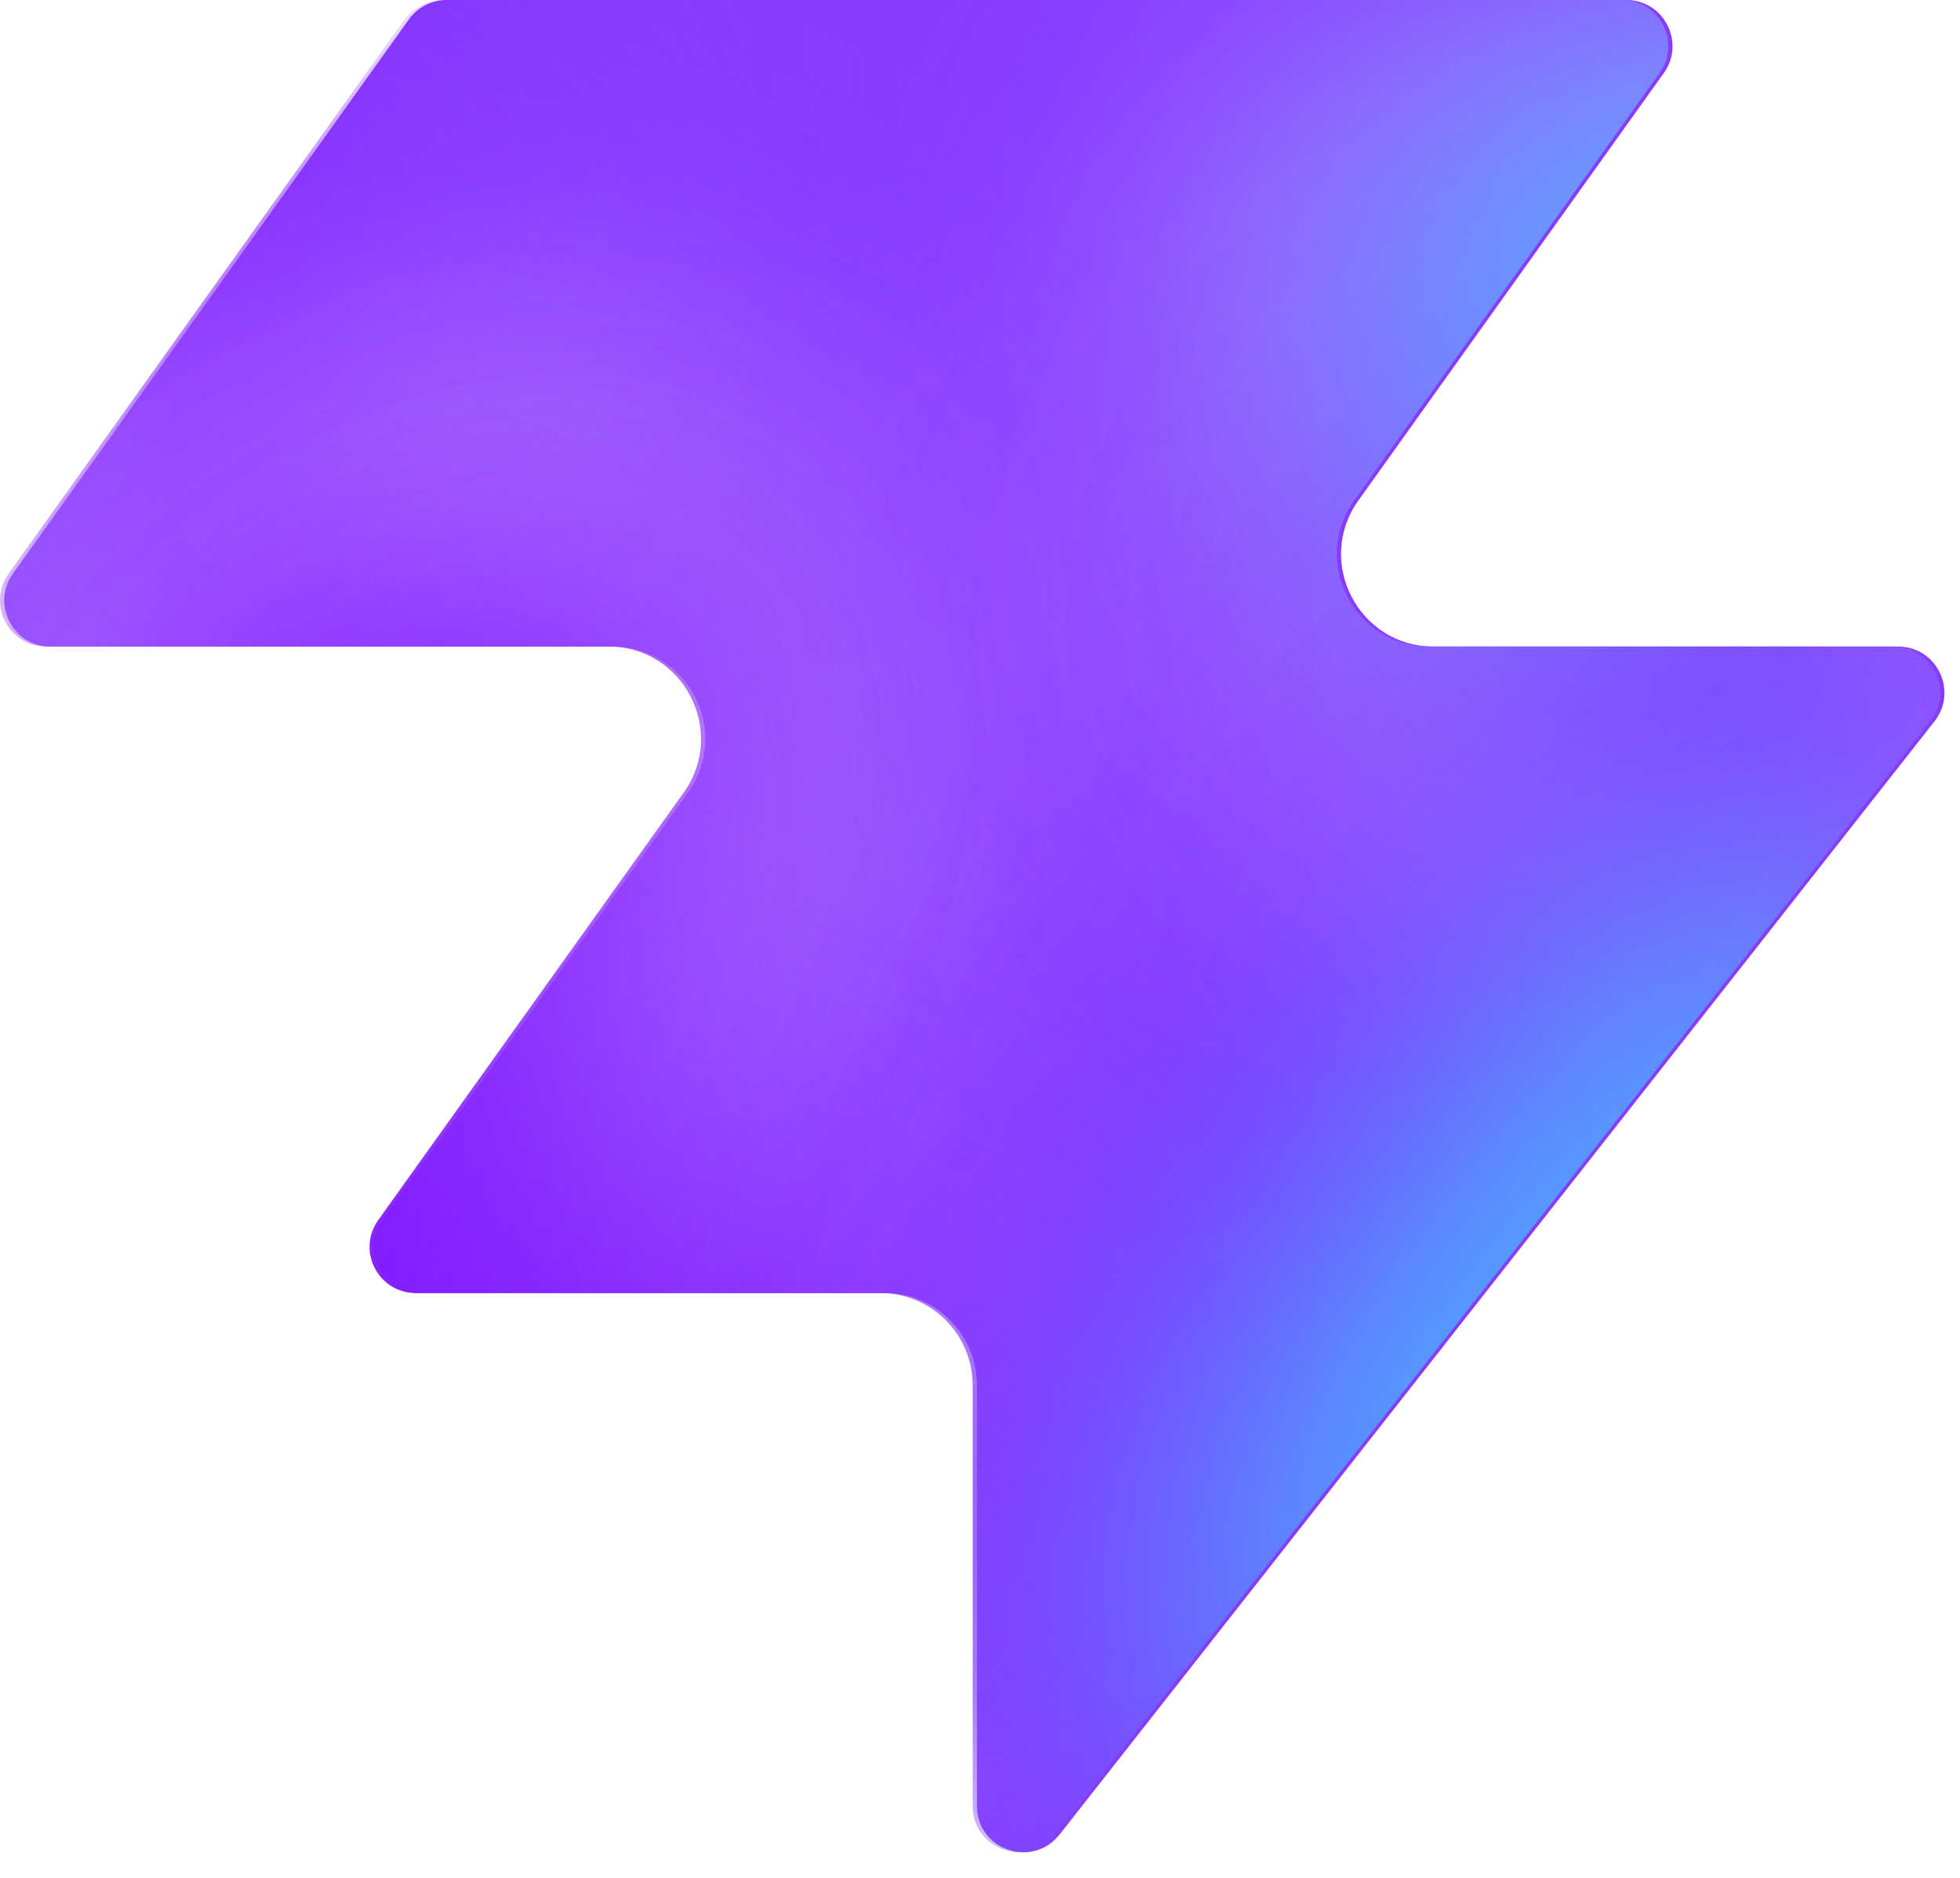
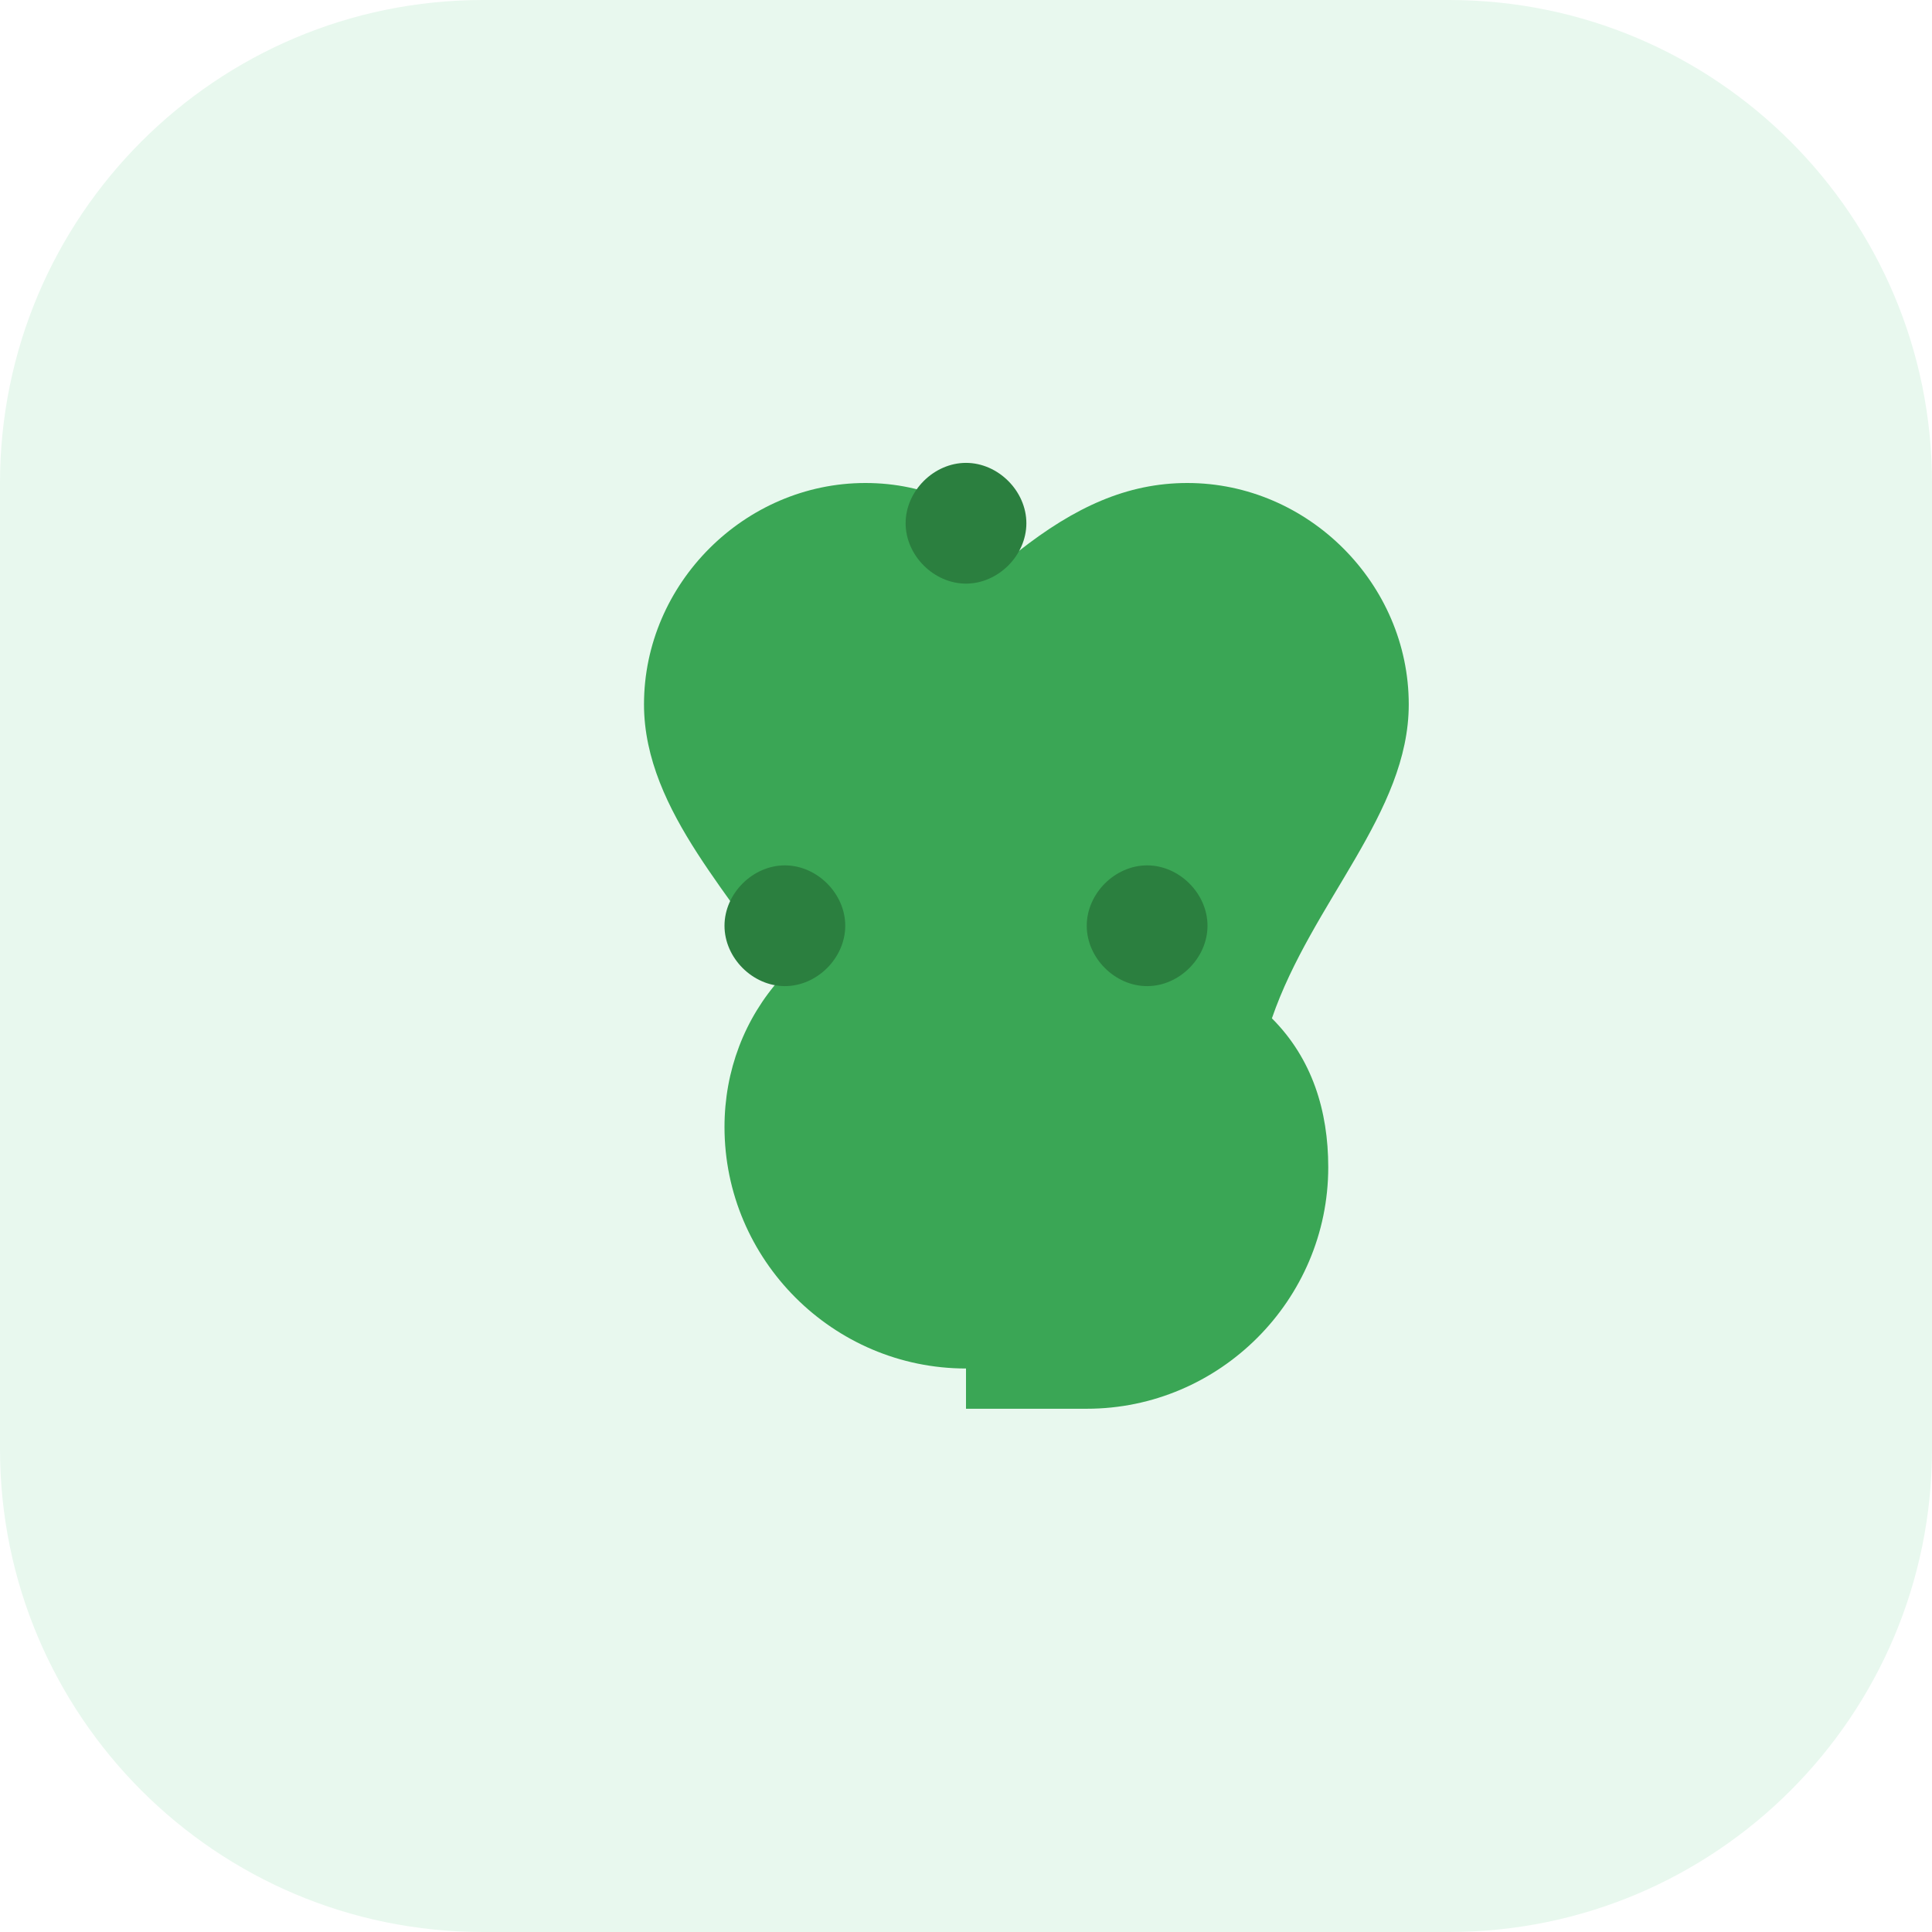
- <svg xmlns="http://www.w3.org/2000/svg" width="48" height="46" fill="none" viewBox="0 0 48 46">
-   <path fill="#863bff" d="M25.946 44.938c-.664.845-2.021.375-2.021-.698V33.937a2.26 2.26 0 0 0-2.262-2.262H10.287c-.92 0-1.456-1.04-.92-1.788l7.48-10.471c1.07-1.497 0-3.578-1.842-3.578H1.237c-.92 0-1.456-1.04-.92-1.788L10.013.474c.214-.297.556-.474.92-.474h28.894c.92 0 1.456 1.04.92 1.788l-7.48 10.471c-1.07 1.498 0 3.579 1.842 3.579h11.377c.943 0 1.473 1.088.89 1.83L25.947 44.94z" style="fill:#863bff;fill:color(display-p3 .525 .23 1);fill-opacity:1" />
-   <mask id="a" width="48" height="46" x="0" y="0" maskUnits="userSpaceOnUse" style="mask-type:alpha">
-     <path fill="#000" d="M25.842 44.938c-.664.844-2.021.375-2.021-.698V33.937a2.26 2.26 0 0 0-2.262-2.262H10.183c-.92 0-1.456-1.04-.92-1.788l7.48-10.471c1.07-1.498 0-3.579-1.842-3.579H1.133c-.92 0-1.456-1.04-.92-1.787L9.91.473c.214-.297.556-.474.92-.474h28.894c.92 0 1.456 1.04.92 1.788l-7.48 10.471c-1.07 1.498 0 3.578 1.842 3.578h11.377c.943 0 1.473 1.088.89 1.832L25.843 44.94z" style="fill:#000;fill-opacity:1" />
-   </mask>
-   <g mask="url(#a)">
-     <g filter="url(#b)">
-       <ellipse cx="5.508" cy="14.704" fill="#ede6ff" rx="5.508" ry="14.704" style="fill:#ede6ff;fill:color(display-p3 .927 .903 1);fill-opacity:1" transform="matrix(.00324 1 1 -.00324 -4.47 31.516)" />
-     </g>
-     <g filter="url(#c)">
-       <ellipse cx="10.399" cy="29.851" fill="#ede6ff" rx="10.399" ry="29.851" style="fill:#ede6ff;fill:color(display-p3 .927 .903 1);fill-opacity:1" transform="matrix(.00324 1 1 -.00324 -39.328 7.883)" />
-     </g>
-     <g filter="url(#d)">
-       <ellipse cx="5.508" cy="30.487" fill="#7e14ff" rx="5.508" ry="30.487" style="fill:#7e14ff;fill:color(display-p3 .492 .077 1);fill-opacity:1" transform="rotate(89.814 -25.913 -14.639)scale(1 -1)" />
-     </g>
-     <g filter="url(#e)">
-       <ellipse cx="5.508" cy="30.599" fill="#7e14ff" rx="5.508" ry="30.599" style="fill:#7e14ff;fill:color(display-p3 .492 .077 1);fill-opacity:1" transform="rotate(89.814 -32.644 -3.334)scale(1 -1)" />
-     </g>
-     <g filter="url(#f)">
-       <ellipse cx="5.508" cy="30.599" fill="#7e14ff" rx="5.508" ry="30.599" style="fill:#7e14ff;fill:color(display-p3 .492 .077 1);fill-opacity:1" transform="matrix(.00324 1 1 -.00324 -34.34 30.47)" />
-     </g>
-     <g filter="url(#g)">
-       <ellipse cx="14.072" cy="22.078" fill="#ede6ff" rx="14.072" ry="22.078" style="fill:#ede6ff;fill:color(display-p3 .927 .903 1);fill-opacity:1" transform="rotate(93.35 24.506 48.493)scale(-1 1)" />
-     </g>
-     <g filter="url(#h)">
-       <ellipse cx="3.47" cy="21.501" fill="#7e14ff" rx="3.47" ry="21.501" style="fill:#7e14ff;fill:color(display-p3 .492 .077 1);fill-opacity:1" transform="rotate(89.009 28.708 47.59)scale(-1 1)" />
-     </g>
-     <g filter="url(#i)">
-       <ellipse cx="3.47" cy="21.501" fill="#7e14ff" rx="3.47" ry="21.501" style="fill:#7e14ff;fill:color(display-p3 .492 .077 1);fill-opacity:1" transform="rotate(89.009 28.708 47.59)scale(-1 1)" />
-     </g>
-     <g filter="url(#j)">
-       <ellipse cx=".387" cy="8.972" fill="#7e14ff" rx="4.407" ry="29.108" style="fill:#7e14ff;fill:color(display-p3 .492 .077 1);fill-opacity:1" transform="rotate(39.51 .387 8.972)" />
-     </g>
-     <g filter="url(#k)">
-       <ellipse cx="47.523" cy="-6.092" fill="#7e14ff" rx="4.407" ry="29.108" style="fill:#7e14ff;fill:color(display-p3 .492 .077 1);fill-opacity:1" transform="rotate(37.892 47.523 -6.092)" />
-     </g>
-     <g filter="url(#l)">
-       <ellipse cx="41.412" cy="6.333" fill="#47bfff" rx="5.971" ry="9.665" style="fill:#47bfff;fill:color(display-p3 .28 .748 1);fill-opacity:1" transform="rotate(37.892 41.412 6.333)" />
-     </g>
-     <g filter="url(#m)">
-       <ellipse cx="-1.879" cy="38.332" fill="#7e14ff" rx="4.407" ry="29.108" style="fill:#7e14ff;fill:color(display-p3 .492 .077 1);fill-opacity:1" transform="rotate(37.892 -1.88 38.332)" />
-     </g>
-     <g filter="url(#n)">
-       <ellipse cx="-1.879" cy="38.332" fill="#7e14ff" rx="4.407" ry="29.108" style="fill:#7e14ff;fill:color(display-p3 .492 .077 1);fill-opacity:1" transform="rotate(37.892 -1.88 38.332)" />
-     </g>
-     <g filter="url(#o)">
-       <ellipse cx="35.651" cy="29.907" fill="#7e14ff" rx="4.407" ry="29.108" style="fill:#7e14ff;fill:color(display-p3 .492 .077 1);fill-opacity:1" transform="rotate(37.892 35.651 29.907)" />
-     </g>
-     <g filter="url(#p)">
-       <ellipse cx="38.418" cy="32.4" fill="#47bfff" rx="5.971" ry="15.297" style="fill:#47bfff;fill:color(display-p3 .28 .748 1);fill-opacity:1" transform="rotate(37.892 38.418 32.4)" />
-     </g>
-   </g>
-   <defs>
-     <filter id="b" width="60.045" height="41.654" x="-19.77" y="16.149" color-interpolation-filters="sRGB" filterUnits="userSpaceOnUse">
-       <feFlood flood-opacity="0" result="BackgroundImageFix" />
-       <feBlend in="SourceGraphic" in2="BackgroundImageFix" result="shape" />
-       <feGaussianBlur result="effect1_foregroundBlur_2002_17158" stdDeviation="7.659" />
-     </filter>
-     <filter id="c" width="90.34" height="51.437" x="-54.613" y="-7.533" color-interpolation-filters="sRGB" filterUnits="userSpaceOnUse">
-       <feFlood flood-opacity="0" result="BackgroundImageFix" />
-       <feBlend in="SourceGraphic" in2="BackgroundImageFix" result="shape" />
-       <feGaussianBlur result="effect1_foregroundBlur_2002_17158" stdDeviation="7.659" />
-     </filter>
-     <filter id="d" width="79.355" height="29.4" x="-49.64" y="2.03" color-interpolation-filters="sRGB" filterUnits="userSpaceOnUse">
-       <feFlood flood-opacity="0" result="BackgroundImageFix" />
-       <feBlend in="SourceGraphic" in2="BackgroundImageFix" result="shape" />
-       <feGaussianBlur result="effect1_foregroundBlur_2002_17158" stdDeviation="4.596" />
-     </filter>
-     <filter id="e" width="79.579" height="29.4" x="-45.045" y="20.029" color-interpolation-filters="sRGB" filterUnits="userSpaceOnUse">
-       <feFlood flood-opacity="0" result="BackgroundImageFix" />
-       <feBlend in="SourceGraphic" in2="BackgroundImageFix" result="shape" />
-       <feGaussianBlur result="effect1_foregroundBlur_2002_17158" stdDeviation="4.596" />
-     </filter>
-     <filter id="f" width="79.579" height="29.4" x="-43.513" y="21.178" color-interpolation-filters="sRGB" filterUnits="userSpaceOnUse">
-       <feFlood flood-opacity="0" result="BackgroundImageFix" />
-       <feBlend in="SourceGraphic" in2="BackgroundImageFix" result="shape" />
-       <feGaussianBlur result="effect1_foregroundBlur_2002_17158" stdDeviation="4.596" />
-     </filter>
-     <filter id="g" width="74.749" height="58.852" x="15.756" y="-17.901" color-interpolation-filters="sRGB" filterUnits="userSpaceOnUse">
-       <feFlood flood-opacity="0" result="BackgroundImageFix" />
-       <feBlend in="SourceGraphic" in2="BackgroundImageFix" result="shape" />
-       <feGaussianBlur result="effect1_foregroundBlur_2002_17158" stdDeviation="7.659" />
-     </filter>
-     <filter id="h" width="61.377" height="25.362" x="23.548" y="2.284" color-interpolation-filters="sRGB" filterUnits="userSpaceOnUse">
-       <feFlood flood-opacity="0" result="BackgroundImageFix" />
-       <feBlend in="SourceGraphic" in2="BackgroundImageFix" result="shape" />
-       <feGaussianBlur result="effect1_foregroundBlur_2002_17158" stdDeviation="4.596" />
-     </filter>
-     <filter id="i" width="61.377" height="25.362" x="23.548" y="2.284" color-interpolation-filters="sRGB" filterUnits="userSpaceOnUse">
-       <feFlood flood-opacity="0" result="BackgroundImageFix" />
-       <feBlend in="SourceGraphic" in2="BackgroundImageFix" result="shape" />
-       <feGaussianBlur result="effect1_foregroundBlur_2002_17158" stdDeviation="4.596" />
-     </filter>
-     <filter id="j" width="56.045" height="63.649" x="-27.636" y="-22.853" color-interpolation-filters="sRGB" filterUnits="userSpaceOnUse">
-       <feFlood flood-opacity="0" result="BackgroundImageFix" />
-       <feBlend in="SourceGraphic" in2="BackgroundImageFix" result="shape" />
-       <feGaussianBlur result="effect1_foregroundBlur_2002_17158" stdDeviation="4.596" />
-     </filter>
-     <filter id="k" width="54.814" height="64.646" x="20.116" y="-38.415" color-interpolation-filters="sRGB" filterUnits="userSpaceOnUse">
-       <feFlood flood-opacity="0" result="BackgroundImageFix" />
-       <feBlend in="SourceGraphic" in2="BackgroundImageFix" result="shape" />
-       <feGaussianBlur result="effect1_foregroundBlur_2002_17158" stdDeviation="4.596" />
-     </filter>
-     <filter id="l" width="33.541" height="35.313" x="24.641" y="-11.323" color-interpolation-filters="sRGB" filterUnits="userSpaceOnUse">
-       <feFlood flood-opacity="0" result="BackgroundImageFix" />
-       <feBlend in="SourceGraphic" in2="BackgroundImageFix" result="shape" />
-       <feGaussianBlur result="effect1_foregroundBlur_2002_17158" stdDeviation="4.596" />
-     </filter>
-     <filter id="m" width="54.814" height="64.646" x="-29.286" y="6.009" color-interpolation-filters="sRGB" filterUnits="userSpaceOnUse">
-       <feFlood flood-opacity="0" result="BackgroundImageFix" />
-       <feBlend in="SourceGraphic" in2="BackgroundImageFix" result="shape" />
-       <feGaussianBlur result="effect1_foregroundBlur_2002_17158" stdDeviation="4.596" />
-     </filter>
-     <filter id="n" width="54.814" height="64.646" x="-29.286" y="6.009" color-interpolation-filters="sRGB" filterUnits="userSpaceOnUse">
-       <feFlood flood-opacity="0" result="BackgroundImageFix" />
-       <feBlend in="SourceGraphic" in2="BackgroundImageFix" result="shape" />
-       <feGaussianBlur result="effect1_foregroundBlur_2002_17158" stdDeviation="4.596" />
-     </filter>
-     <filter id="o" width="54.814" height="64.646" x="8.244" y="-2.416" color-interpolation-filters="sRGB" filterUnits="userSpaceOnUse">
-       <feFlood flood-opacity="0" result="BackgroundImageFix" />
-       <feBlend in="SourceGraphic" in2="BackgroundImageFix" result="shape" />
-       <feGaussianBlur result="effect1_foregroundBlur_2002_17158" stdDeviation="4.596" />
-     </filter>
-     <filter id="p" width="39.409" height="43.623" x="18.713" y="10.588" color-interpolation-filters="sRGB" filterUnits="userSpaceOnUse">
-       <feFlood flood-opacity="0" result="BackgroundImageFix" />
-       <feBlend in="SourceGraphic" in2="BackgroundImageFix" result="shape" />
-       <feGaussianBlur result="effect1_foregroundBlur_2002_17158" stdDeviation="4.596" />
-     </filter>
-   </defs>
+ <svg xmlns="http://www.w3.org/2000/svg" width="48" height="48" viewBox="0 0 48 48">
+   <rect width="48" height="48" rx="12" fill="#e8f8ee" />
+   <path d="M24 34c-3.3 0-6-2.7-6-6 0-1.4.5-2.7 1.4-3.7C18.4 22.4 16 20.2 16 17.5 16 14.5 18.5 12 21.5 12c1.5 0 2.8.6 3.8 1.7C26.7 12.6 28 12 29.5 12 32.5 12 35 14.5 35 17.5c0 2.7-2.4 4.9-3.4 7.8 1 1 1.4 2.3 1.4 3.7 0 3.3-2.7 6-6 6H24Z" fill="#3aa655" />
+   <path d="M24 14.5c-.8 0-1.5-.7-1.5-1.5S23.2 11.5 24 11.5s1.5.7 1.5 1.5S24.8 14.5 24 14.5Z" fill="#2b7f3f" />
+   <path d="M19.5 24.5c-.8 0-1.5-.7-1.5-1.5S18.7 21.5 19.5 21.5 21 22.2 21 23s-.7 1.5-1.5 1.5Z" fill="#2b7f3f" />
+   <path d="M28.5 24.5c-.8 0-1.5-.7-1.5-1.5S27.7 21.5 28.5 21.5 30 22.2 30 23s-.7 1.5-1.5 1.5Z" fill="#2b7f3f" />
</svg>
